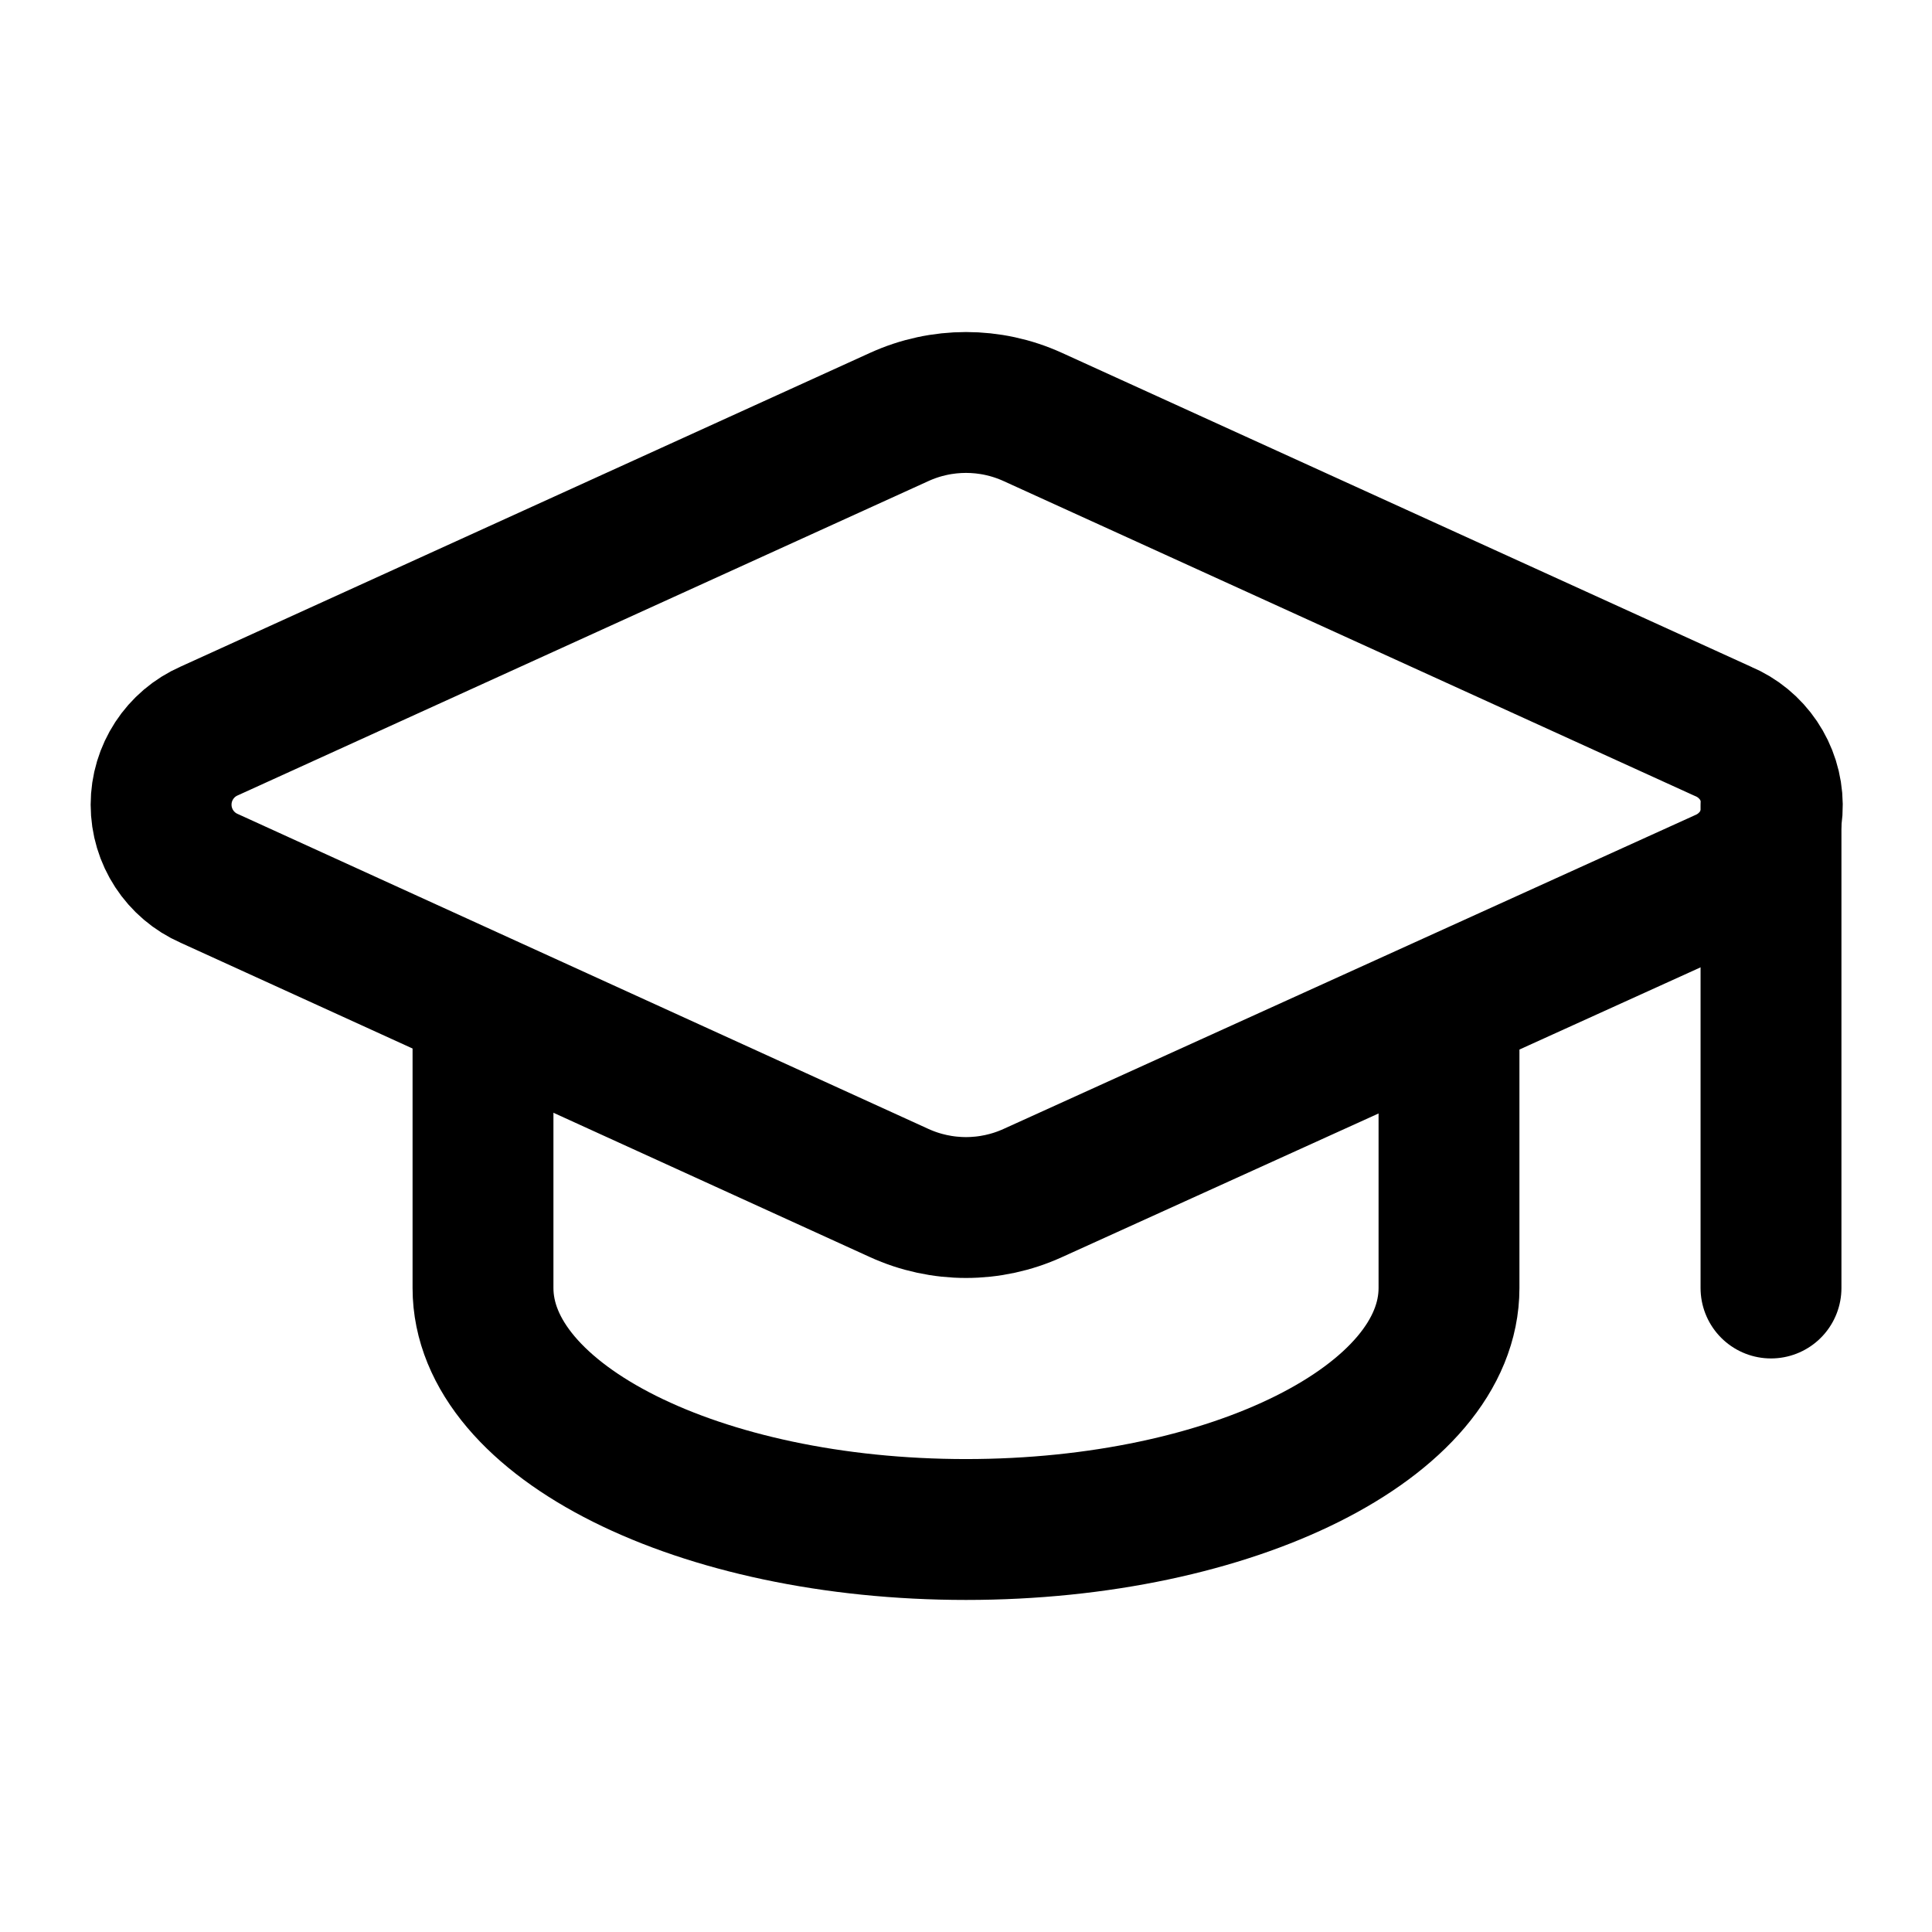
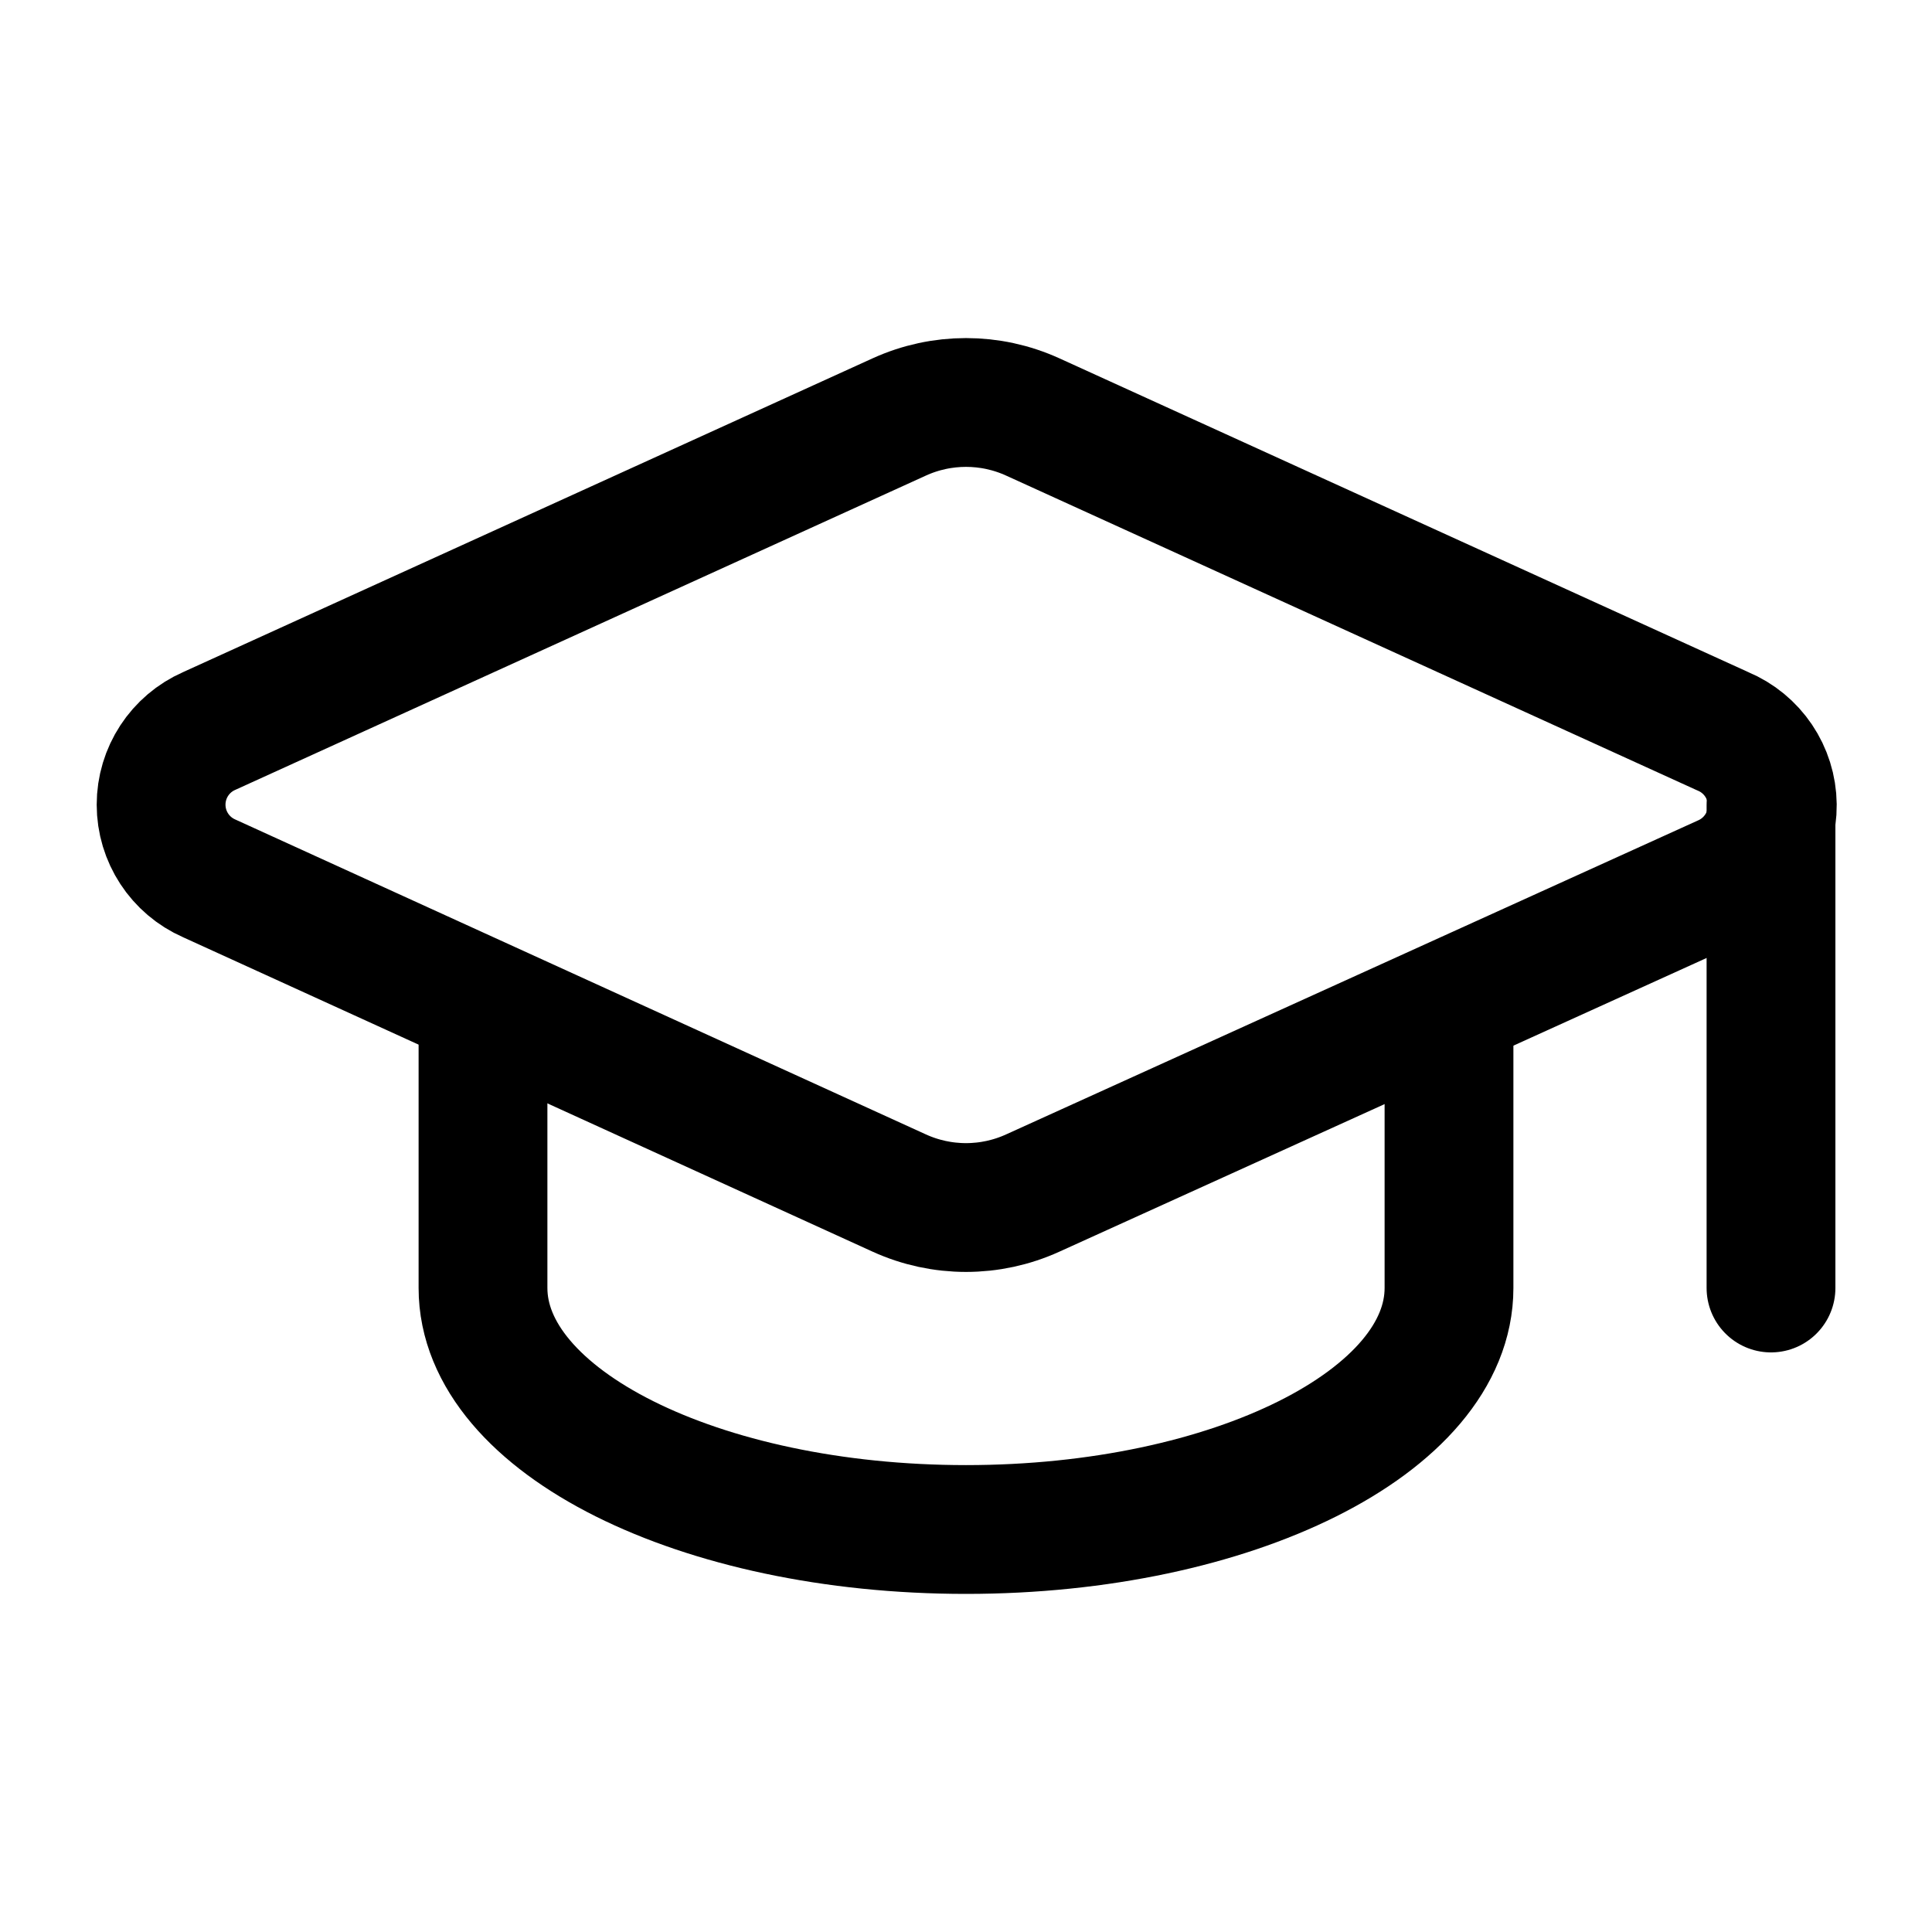
- <svg xmlns="http://www.w3.org/2000/svg" width="24" height="24" viewBox="0 0 24 24" fill="none" stroke="#000000" stroke-width="1.75" stroke-linecap="round" stroke-linejoin="round">
+ <svg xmlns="http://www.w3.org/2000/svg" width="24" height="24" viewBox="0 0 24 24" fill="none" stroke="#000000" stroke-width="1.6" stroke-linecap="round" stroke-linejoin="round">
  <path d="M21.42 10.922a1 1 0 0 0-.019-1.838L12.83 5.18a2 2 0 0 0-1.66 0L2.6 9.08a1 1 0 0 0 0 1.832l8.57 3.908a2 2 0 0 0 1.66 0z" />
  <path d="M22 10v6" />
  <path d="M6 12.5V16a6 3 0 0 0 12 0v-3.5" />
</svg>
